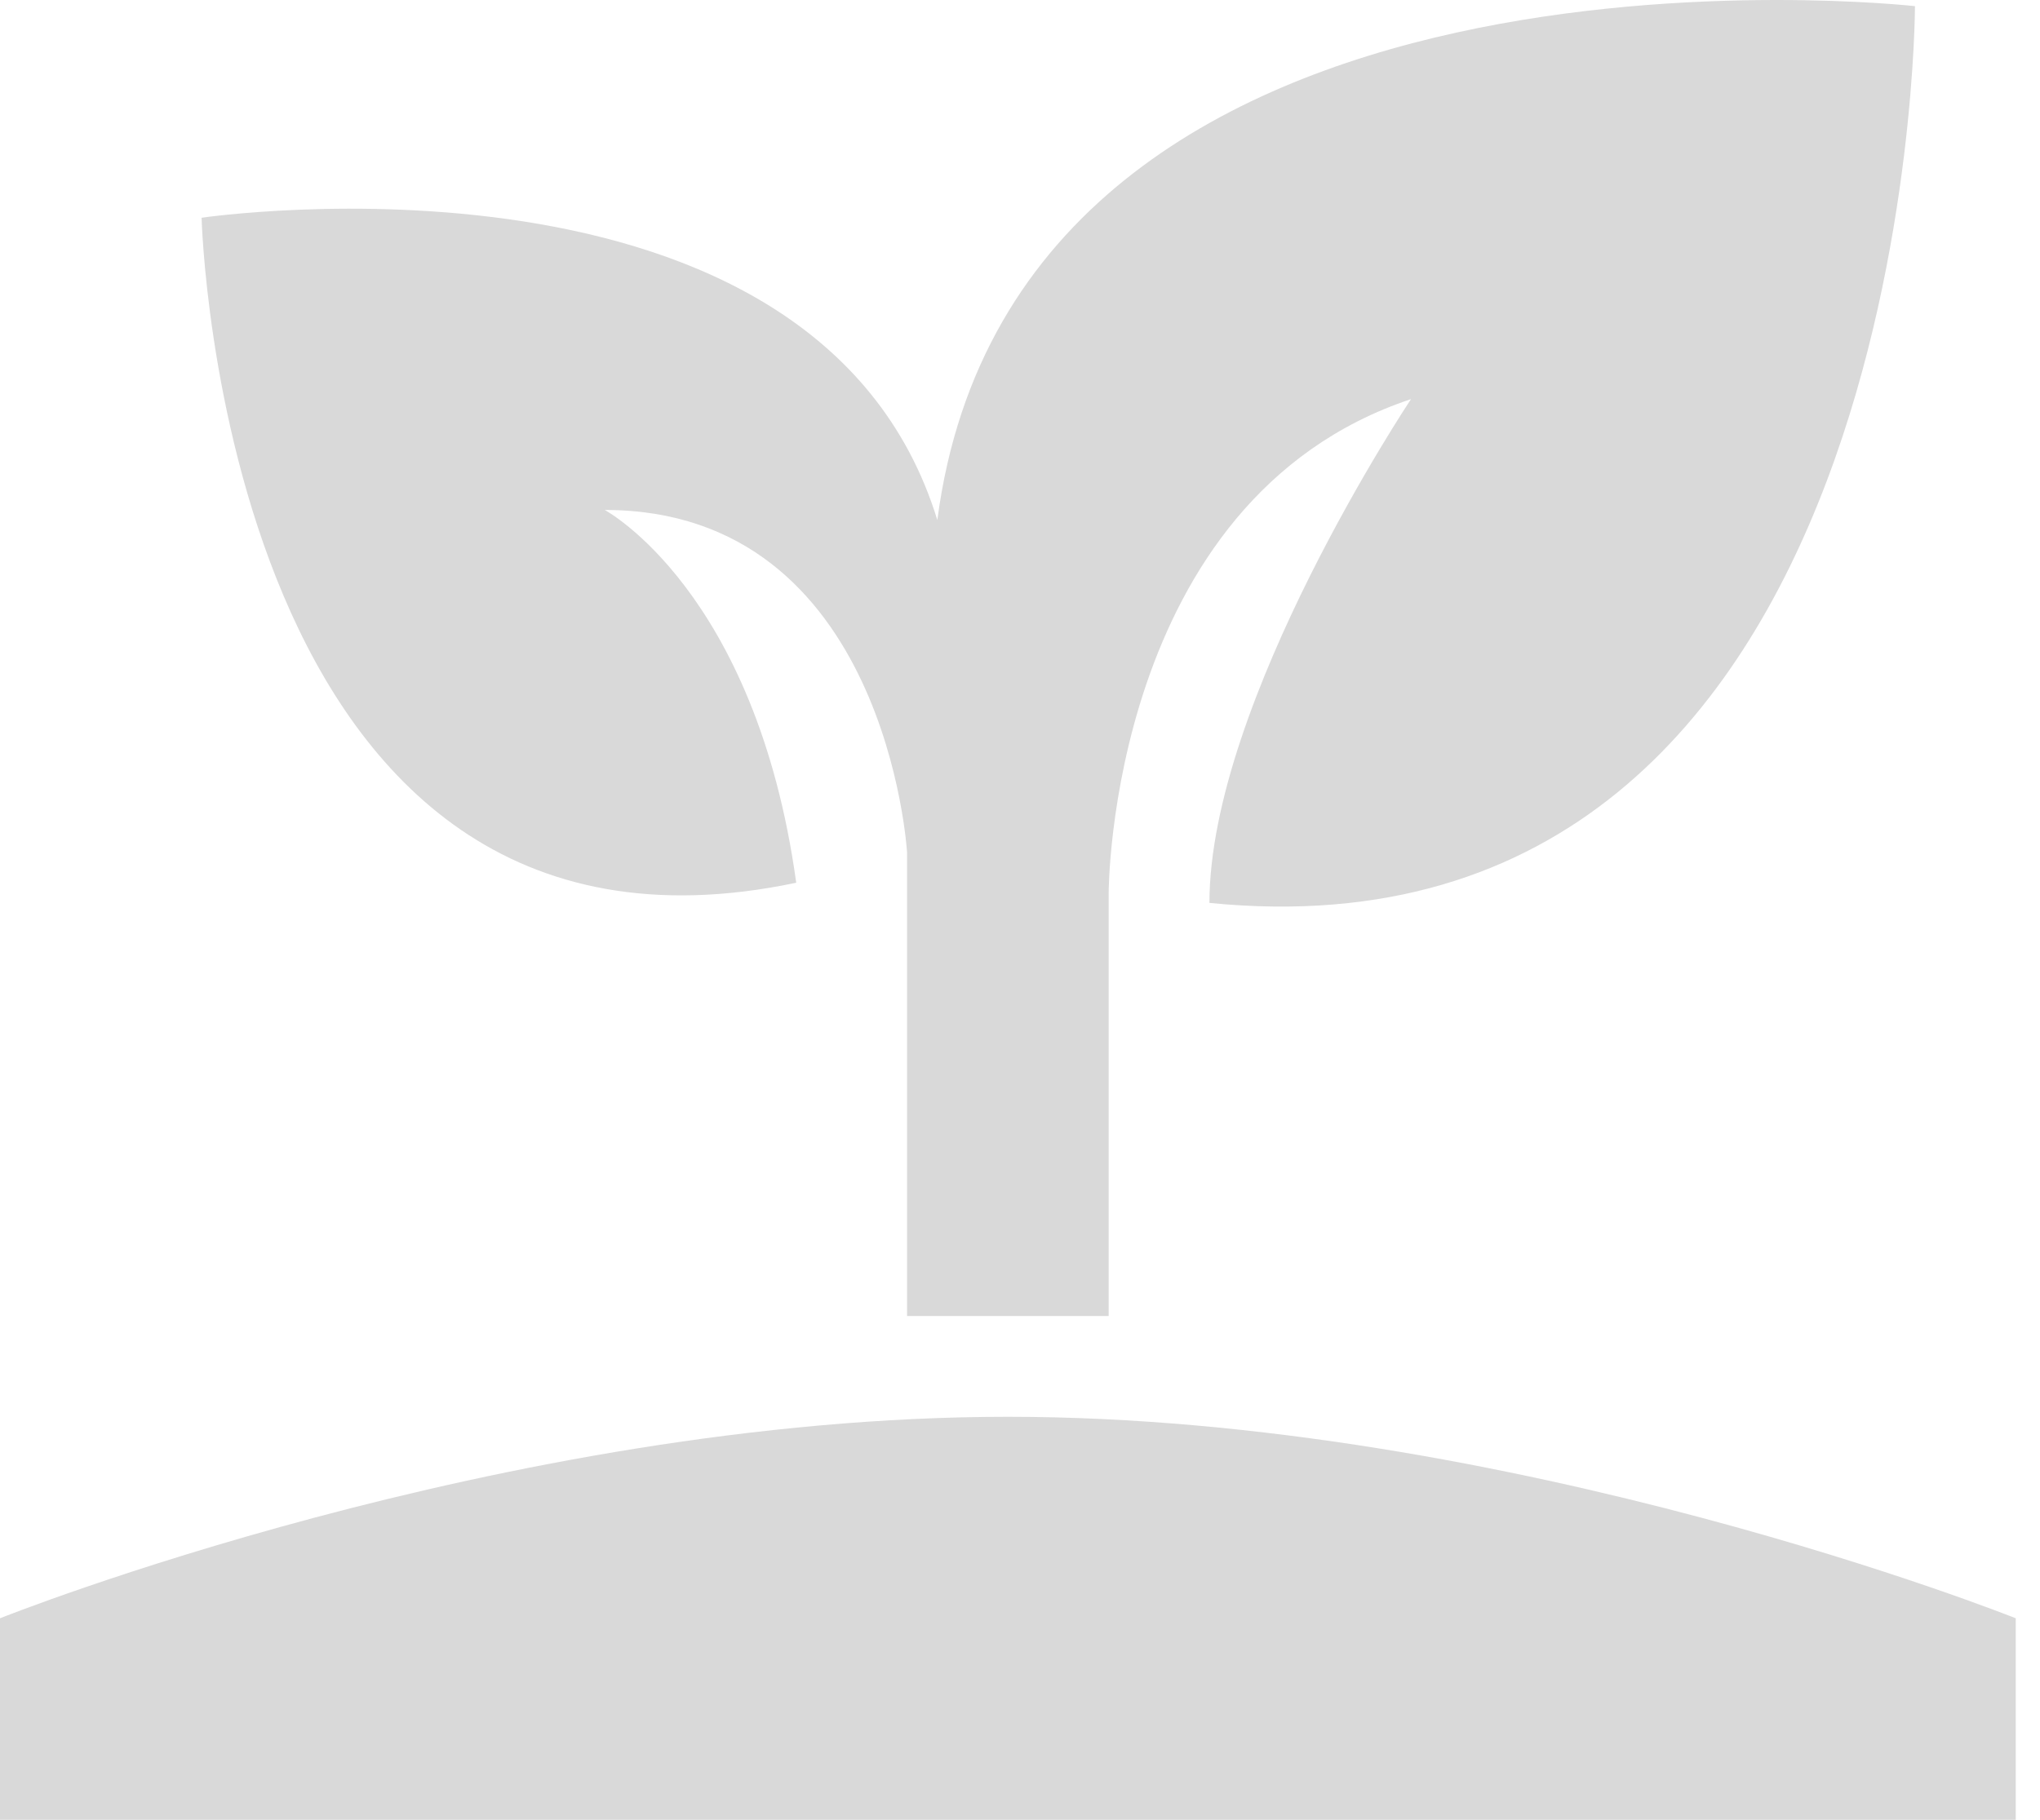
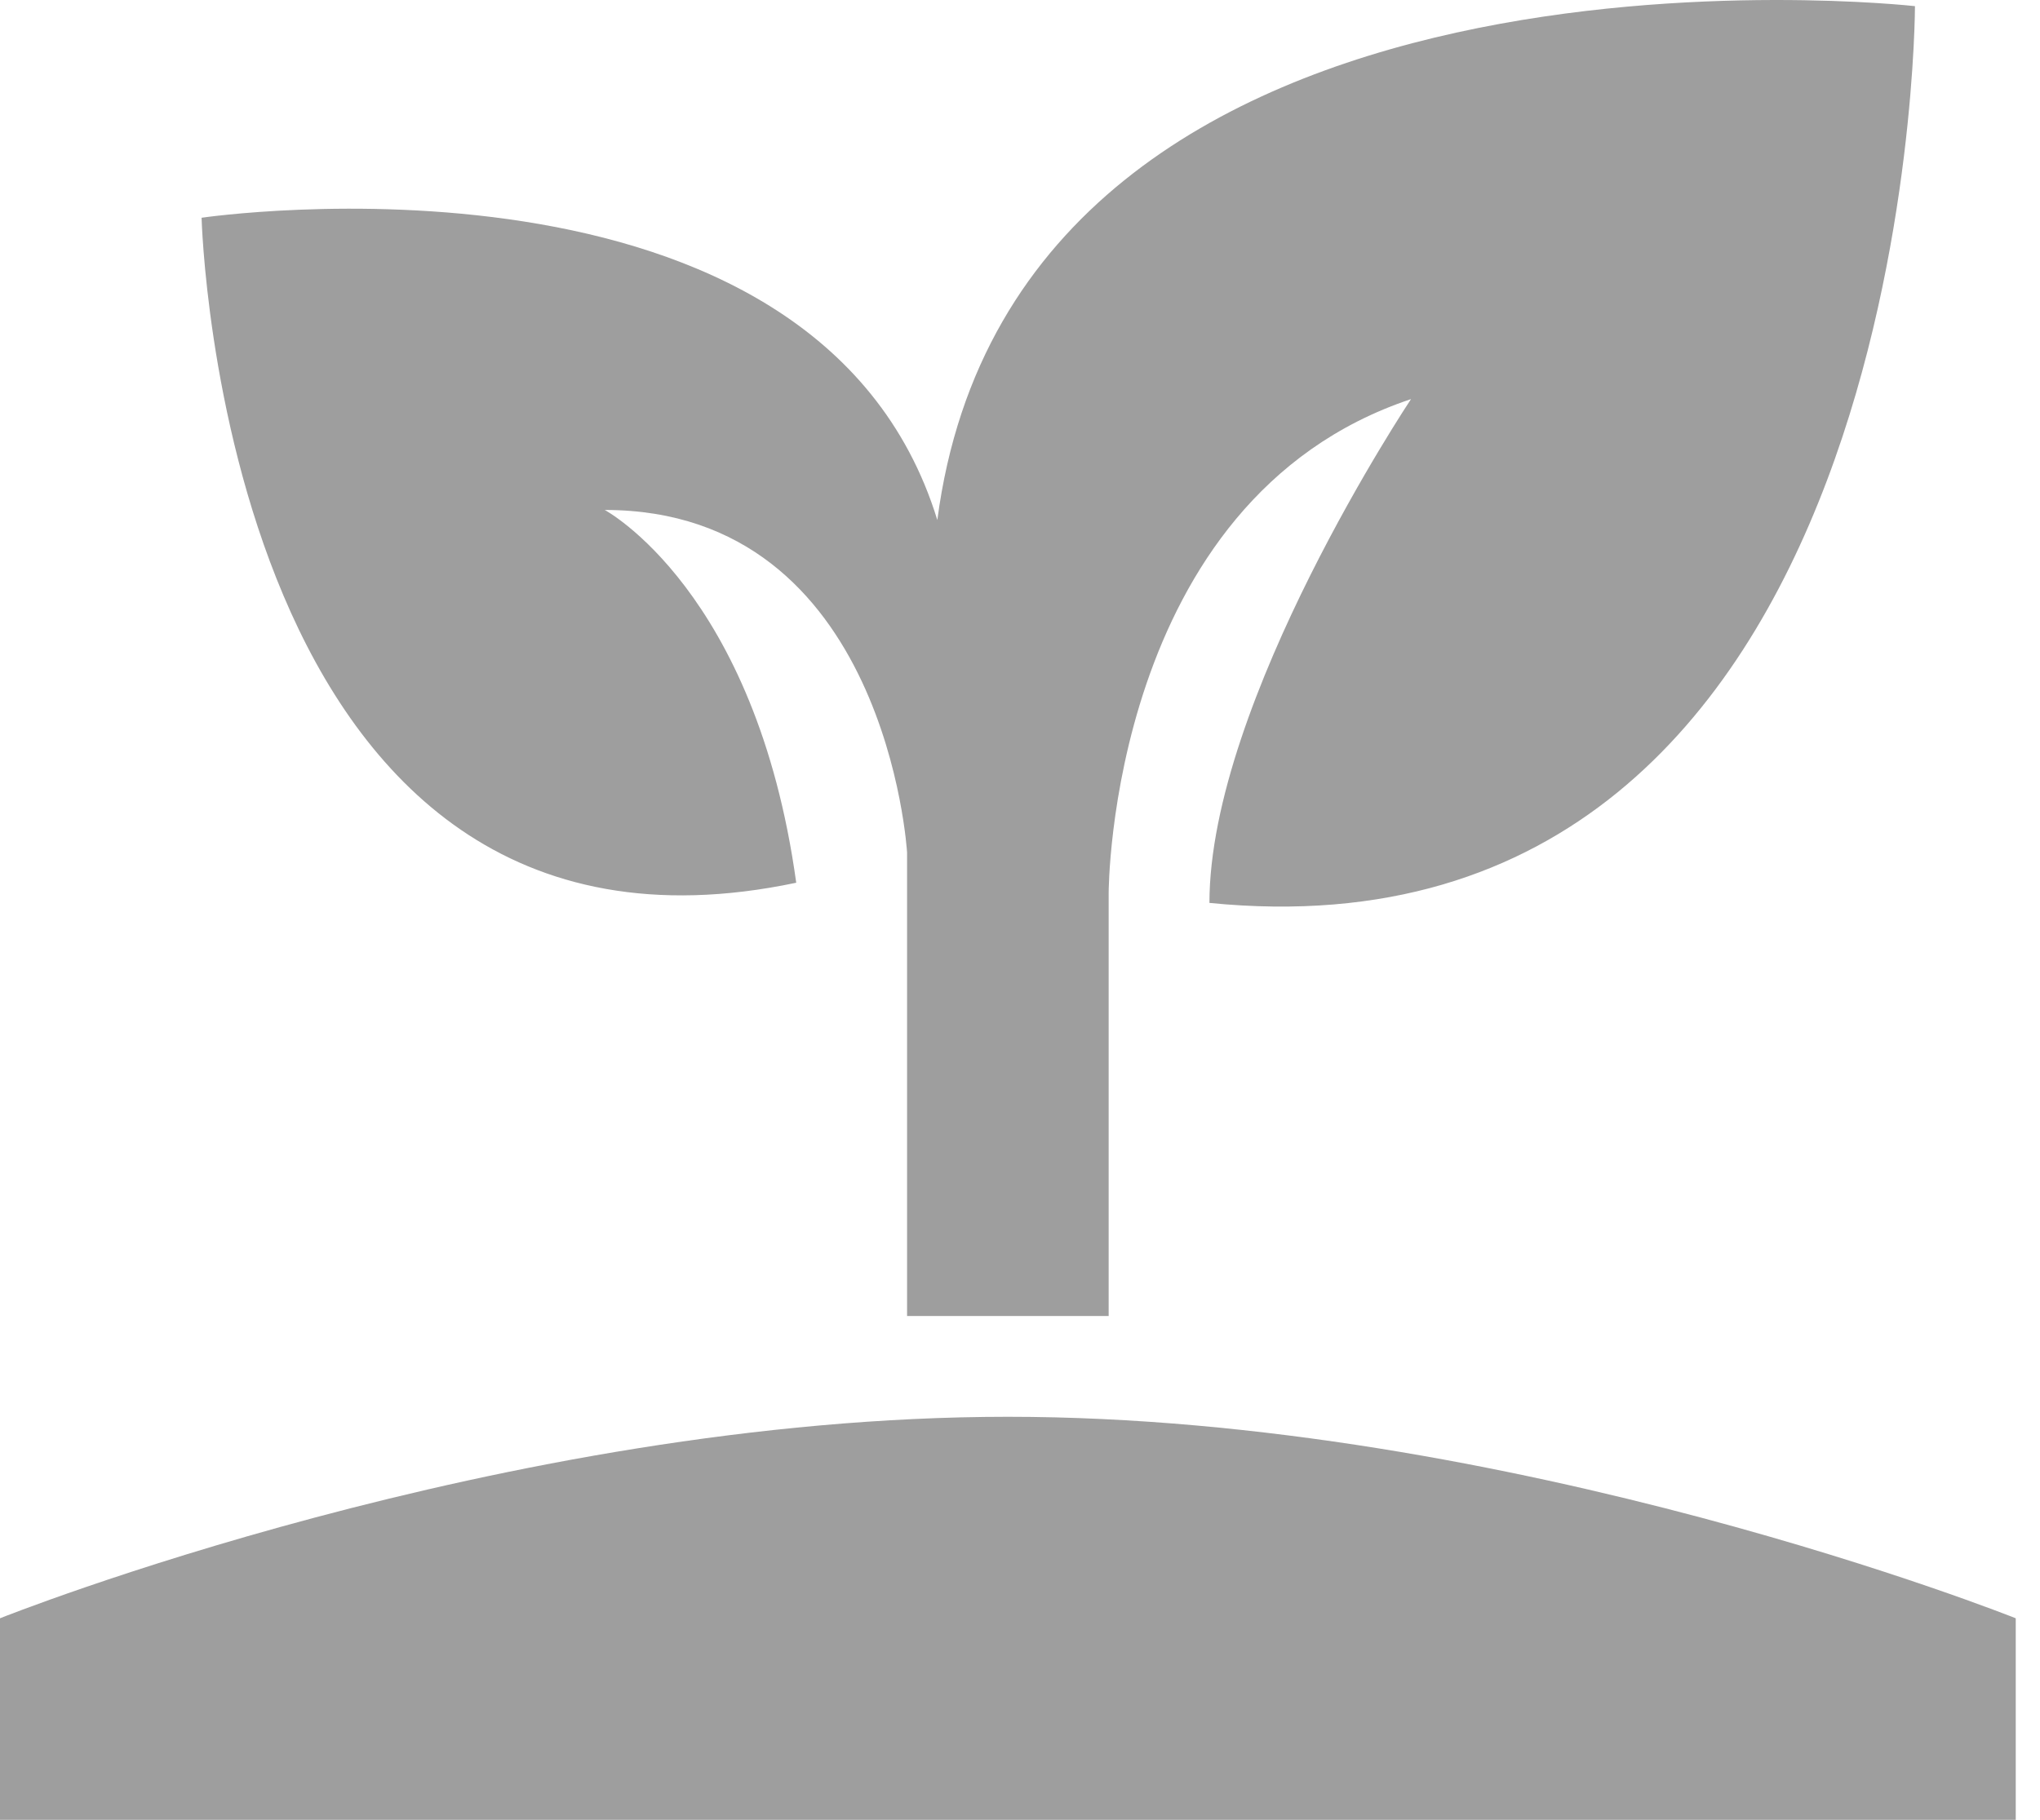
<svg xmlns="http://www.w3.org/2000/svg" width="65" height="58" viewBox="0 0 65 58" fill="none">
-   <path d="M0 58V51.577C0 51.577 16.057 45.155 32.114 45.155C48.17 45.155 64.227 51.577 64.227 51.577V58H0ZM29.866 16.574C26.012 4.049 6.423 6.94 6.423 6.94C6.423 6.94 7.065 31.988 25.37 28.134C24.085 18.822 19.268 16.253 19.268 16.253C28.26 16.253 28.902 27.171 28.902 27.171V41.943C29.866 41.943 31.15 41.943 32.114 41.943C33.077 41.943 34.361 41.943 35.325 41.943V28.456C35.325 28.456 35.325 15.931 44.959 12.72C44.959 12.72 38.536 22.354 38.536 28.777C61.016 31.025 61.016 0.196 61.016 0.196C61.016 0.196 32.435 -3.016 29.866 16.574Z" fill="#D9D9D9" />
+   <path d="M0 58V51.577C0 51.577 16.057 45.155 32.114 45.155C48.17 45.155 64.227 51.577 64.227 51.577V58H0ZM29.866 16.574C26.012 4.049 6.423 6.94 6.423 6.94C6.423 6.94 7.065 31.988 25.37 28.134C24.085 18.822 19.268 16.253 19.268 16.253C28.26 16.253 28.902 27.171 28.902 27.171V41.943C29.866 41.943 31.15 41.943 32.114 41.943C33.077 41.943 34.361 41.943 35.325 41.943V28.456C35.325 28.456 35.325 15.931 44.959 12.72C44.959 12.72 38.536 22.354 38.536 28.777C61.016 31.025 61.016 0.196 61.016 0.196C61.016 0.196 32.435 -3.016 29.866 16.574Z" fill="#9E9E9E" />
</svg>
